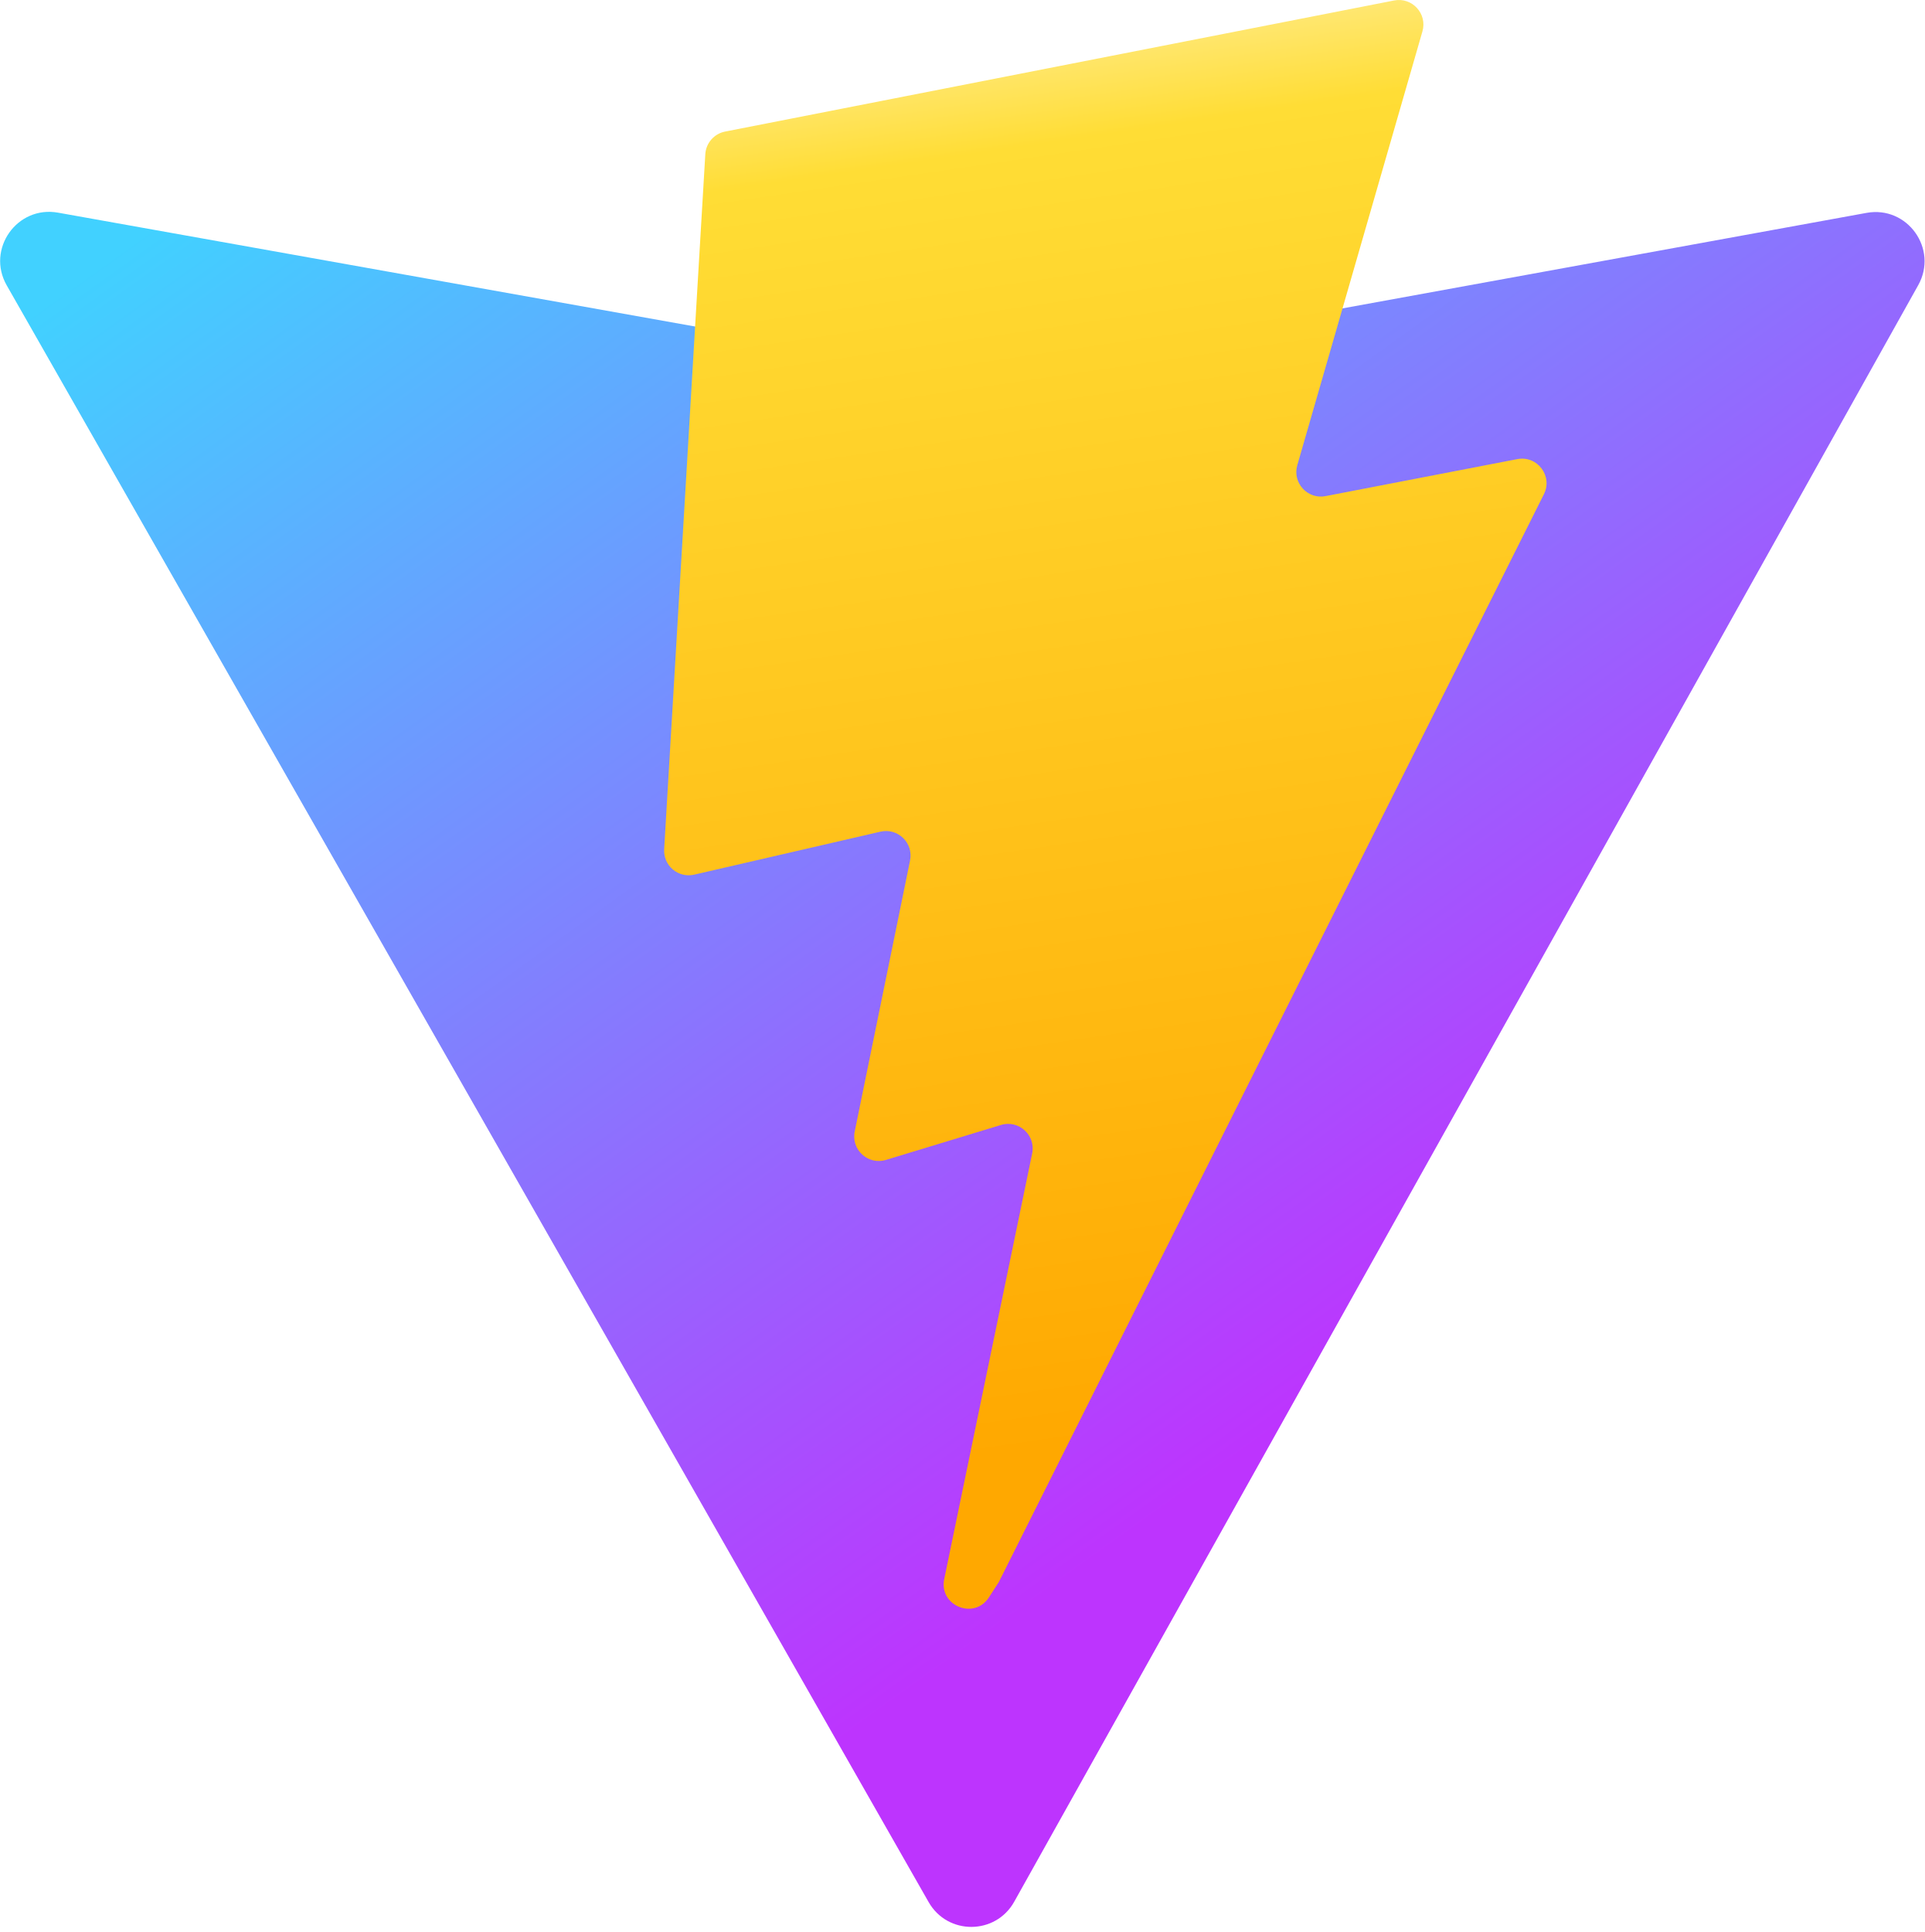
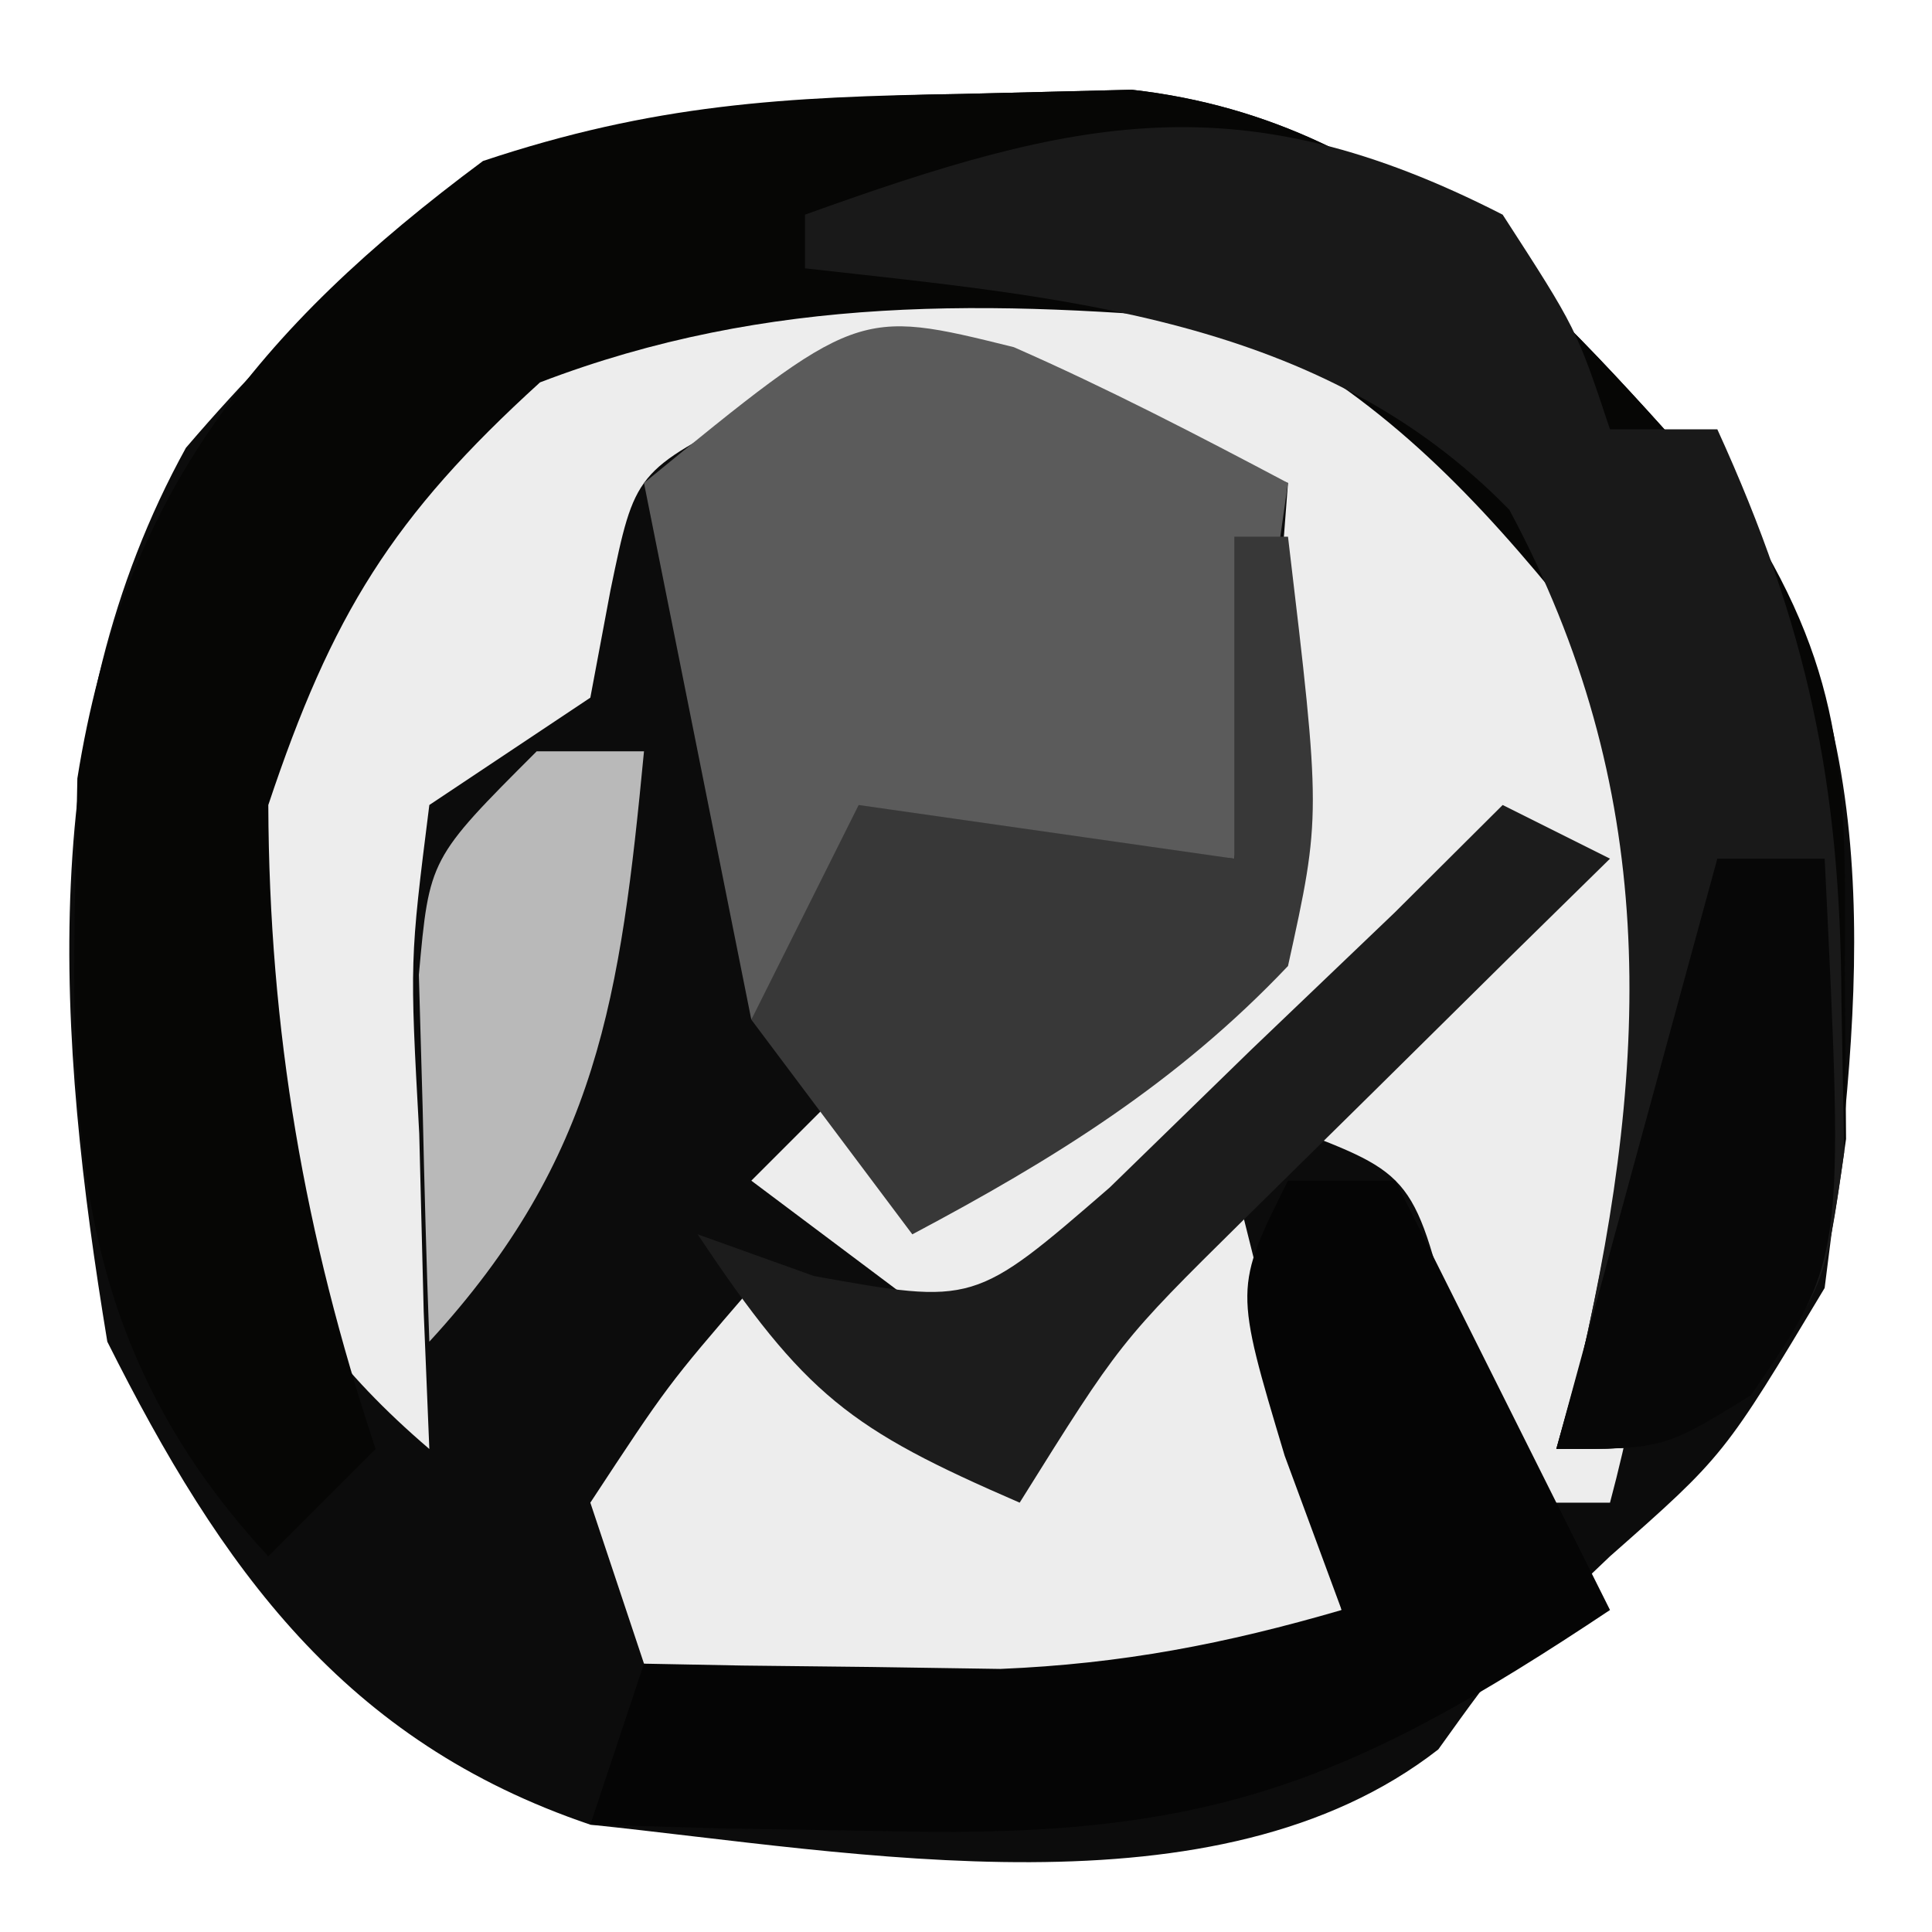
- <svg xmlns="http://www.w3.org/2000/svg" aria-hidden="true" role="img" class="iconify iconify--logos" width="31.88" height="32" preserveAspectRatio="xMidYMid meet" viewBox="0 0 256 257">
-   <defs>
-     <linearGradient id="IconifyId1813088fe1fbc01fb466" x1="-.828%" x2="57.636%" y1="7.652%" y2="78.411%">
-       <stop offset="0%" stop-color="#41D1FF" />
-       <stop offset="100%" stop-color="#BD34FE" />
-     </linearGradient>
-     <linearGradient id="IconifyId1813088fe1fbc01fb467" x1="43.376%" x2="50.316%" y1="2.242%" y2="89.03%">
-       <stop offset="0%" stop-color="#FFEA83" />
-       <stop offset="8.333%" stop-color="#FFDD35" />
-       <stop offset="100%" stop-color="#FFA800" />
-     </linearGradient>
-   </defs>
-   <path fill="url(#IconifyId1813088fe1fbc01fb466)" d="M255.153 37.938L134.897 252.976c-2.483 4.44-8.862 4.466-11.382.048L.875 37.958c-2.746-4.814 1.371-10.646 6.827-9.67l120.385 21.517a6.537 6.537 0 0 0 2.322-.004l117.867-21.483c5.438-.991 9.574 4.796 6.877 9.62Z" />
-   <path fill="url(#IconifyId1813088fe1fbc01fb467)" d="M185.432.063L96.44 17.501a3.268 3.268 0 0 0-2.634 3.014l-5.474 92.456a3.268 3.268 0 0 0 3.997 3.378l24.777-5.718c2.318-.535 4.413 1.507 3.936 3.838l-7.361 36.047c-.495 2.426 1.782 4.5 4.151 3.78l15.304-4.649c2.372-.72 4.652 1.36 4.15 3.788l-11.698 56.621c-.732 3.542 3.979 5.473 5.943 2.437l1.313-2.028l72.516-144.72c1.215-2.423-.88-5.186-3.54-4.672l-25.505 4.922c-2.396.462-4.435-1.77-3.759-4.114l16.646-57.705c.677-2.35-1.37-4.583-3.769-4.113Z" />
+ <svg xmlns="http://www.w3.org/2000/svg" version="1.1" width="36" height="36">
+   <path d="M0 0 C1.56 -0.039 1.56 -0.039 3.152 -0.078 C8.356 0.509 11.262 4.261 14.625 7.977 C17.338 12.267 16.685 17.36 16.062 22.25 C14.188 25.375 14.188 25.375 12.062 27.25 C10.11 29.108 10.11 29.108 8.863 30.848 C4.727 34.069 -1.988 32.762 -6.938 32.25 C-11.523 30.699 -13.817 27.479 -15.938 23.25 C-16.872 17.585 -17.307 11.734 -14.473 6.594 C-10.053 1.436 -6.803 0.101 0 0 Z " fill="#0C0C0C" transform="translate(17.9375,1.75)" />
+   <path d="M0 0 C3.429 2.02 6.208 4.417 8 8 C8.304 13.044 8.309 18.093 7 23 C6.34 23 5.68 23 5 23 C4.711 22.031 4.423 21.061 4.125 20.062 C3.358 16.893 3.358 16.893 1 16 C2.32 14.35 3.64 12.7 5 11 C1.7 13.97 -1.6 16.94 -5 20 C-6.32 19.01 -7.64 18.02 -9 17 C-8.34 16.34 -7.68 15.68 -7 15 C-6.34 15.66 -5.68 16.32 -5 17 C-4.546 16.526 -4.093 16.051 -3.625 15.562 C-2 14 -2 14 0 13 C0.467 10.874 0.467 10.874 0.625 8.438 C0.7 7.611 0.775 6.785 0.852 5.934 C0.901 5.296 0.95 4.657 1 4 C-3.847 2.266 -3.847 2.266 -8.875 2.625 C-11.167 3.787 -11.167 3.787 -11.625 6 C-11.749 6.66 -11.873 7.32 -12 8 C-12.99 8.66 -13.98 9.32 -15 10 C-15.365 12.896 -15.365 12.896 -15.188 16.125 C-15.147 17.769 -15.147 17.769 -15.105 19.445 C-15.071 20.288 -15.036 21.131 -15 22 C-18.401 19.087 -18.783 16.69 -19.129 12.352 C-18.861 7.467 -16.459 4.33 -12.875 1.062 C-8.52 -0.547 -4.57 -0.903 0 0 Z " fill="#EDEDED" transform="translate(23,5)" />
+   <path d="M0 0 C1.56 -0.039 1.56 -0.039 3.152 -0.078 C8.359 0.509 11.252 4.264 14.629 7.969 C16.471 10.9 16.463 12.872 16.438 16.312 C16.449 17.877 16.449 17.877 16.461 19.473 C16.062 22.25 16.062 22.25 14.664 24.121 C13.062 25.25 13.062 25.25 11.062 25.25 C11.298 24.411 11.298 24.411 11.539 23.555 C12.591 18.925 13.329 13.608 11.016 9.301 C9.252 7.158 7.556 5.497 5.062 4.25 C0.537 3.833 -3.604 3.739 -7.875 5.375 C-10.624 7.874 -11.756 9.704 -12.938 13.25 C-12.923 17.457 -12.266 21.265 -10.938 25.25 C-11.598 25.91 -12.258 26.57 -12.938 27.25 C-16.994 22.868 -16.597 18.473 -16.496 12.754 C-15.656 7.486 -13.166 4.392 -8.938 1.25 C-5.761 0.191 -3.338 0.05 0 0 Z " fill="#060605" transform="translate(17.9375,1.75)" />
+   <path d="M0 0 C1.375 2.125 1.375 2.125 2 4 C2.66 4 3.32 4 4 4 C5.673 7.666 6.296 10.6 6.312 14.625 C6.329 15.566 6.346 16.507 6.363 17.477 C6 20 6 20 4.605 21.836 C3 23 3 23 1 23 C1.157 22.441 1.315 21.881 1.477 21.305 C2.768 15.62 2.905 10.689 0.125 5.5 C-3.385 1.898 -8.203 1.54 -13 1 C-13 0.67 -13 0.34 -13 0 C-7.942 -1.821 -4.89 -2.502 0 0 Z " fill="#191919" transform="translate(28,4)" />
+   <path d="M0 0 C1.74 0.764 3.43 1.642 5.109 2.531 C4.779 4.841 4.449 7.151 4.109 9.531 C2.996 9.469 1.882 9.408 0.734 9.344 C-1.06 9.437 -1.06 9.437 -2.891 9.531 C-3.881 11.016 -3.881 11.016 -4.891 12.531 C-5.551 9.231 -6.211 5.931 -6.891 2.531 C-2.914 -0.722 -2.914 -0.722 0 0 Z " fill="#5B5B5B" transform="translate(18.89062,6.46875)" />
+   <path d="M0 0 C1 4 1 4 2 8 C-1.175 9.908 -3.106 10.161 -6.75 9.625 C-7.549 9.514 -8.348 9.403 -9.172 9.289 C-10.077 9.146 -10.077 9.146 -11 9 C-11.33 8.01 -11.66 7.02 -12 6 C-10.562 3.812 -10.562 3.812 -9 2 C-8.319 2.743 -8.319 2.743 -7.625 3.5 C-6.124 5.226 -6.124 5.226 -4 5 C-2.618 3.374 -1.281 1.707 0 0 Z " fill="#EDEDED" transform="translate(23,22)" />
+   <path d="M0 0 C0.66 0 1.32 0 2 0 C3.32 2.64 4.64 5.28 6 8 C1.229 11.181 -1.424 12.252 -7.25 12.125 C-8.328 12.107 -9.405 12.089 -10.516 12.07 C-11.335 12.047 -12.155 12.024 -13 12 C-12.67 11.01 -12.34 10.02 -12 9 C-11.397 9.012 -10.793 9.023 -10.172 9.035 C-9.373 9.044 -8.573 9.053 -7.75 9.062 C-6.961 9.074 -6.172 9.086 -5.359 9.098 C-3.093 9.004 -1.171 8.632 1 8 C0.649 7.051 0.299 6.103 -0.062 5.125 C-1 2 -1 2 0 0 Z " fill="#050505" transform="translate(24,22)" />
+   <path d="M0 0 C0.33 0 0.66 0 1 0 C1.617 5.197 1.617 5.197 1 8 C-1.062 10.176 -3.362 11.6 -6 13 C-6.99 11.68 -7.98 10.36 -9 9 C-8.34 7.68 -7.68 6.36 -7 5 C-4.69 5.33 -2.38 5.66 0 6 C0 4.02 0 2.04 0 0 Z " fill="#383838" transform="translate(23,10)" />
+   <path d="M0 0 C0.66 0.33 1.32 0.66 2 1 C1.06 1.922 1.06 1.922 0.102 2.863 C-0.716 3.672 -1.533 4.48 -2.375 5.312 C-3.187 6.113 -3.999 6.914 -4.836 7.738 C-7.126 10 -7.126 10 -9 13 C-12.161 11.63 -12.993 11.011 -15 8 C-13.927 8.385 -13.927 8.385 -12.832 8.777 C-9.846 9.314 -9.846 9.314 -7.324 7.129 C-6.019 5.859 -6.019 5.859 -4.688 4.562 C-3.804 3.718 -2.921 2.874 -2.012 2.004 C-1.348 1.343 -0.684 0.681 0 0 Z " fill="#1C1C1C" transform="translate(28,15)" />
+   <path d="M0 0 C0.66 0 1.32 0 2 0 C1.562 4.557 1.15 7.577 -2 11 C-2.054 9.542 -2.093 8.084 -2.125 6.625 C-2.16 5.407 -2.16 5.407 -2.195 4.164 C-2 2 -2 2 0 0 Z " fill="#B9B9B9" transform="translate(10,14)" />
+   <path d="M0 0 C0.66 0 1.32 0 2 0 C2.367 7.466 2.367 7.466 0.625 10 C-1 11 -1 11 -3 11 C-2.01 7.37 -1.02 3.74 0 0 Z " fill="#070707" transform="translate(32,16)" />
+   <path d="" fill="#000000" transform="translate(0,0)" />
+   <path d="" fill="#000000" transform="translate(0,0)" />
+   <path d="" fill="#000000" transform="translate(0,0)" />
+   <path d="" fill="#000000" transform="translate(0,0)" />
+   <path d="" fill="#000000" transform="translate(0,0)" />
+   <path d="" fill="#000000" transform="translate(0,0)" />
</svg>
